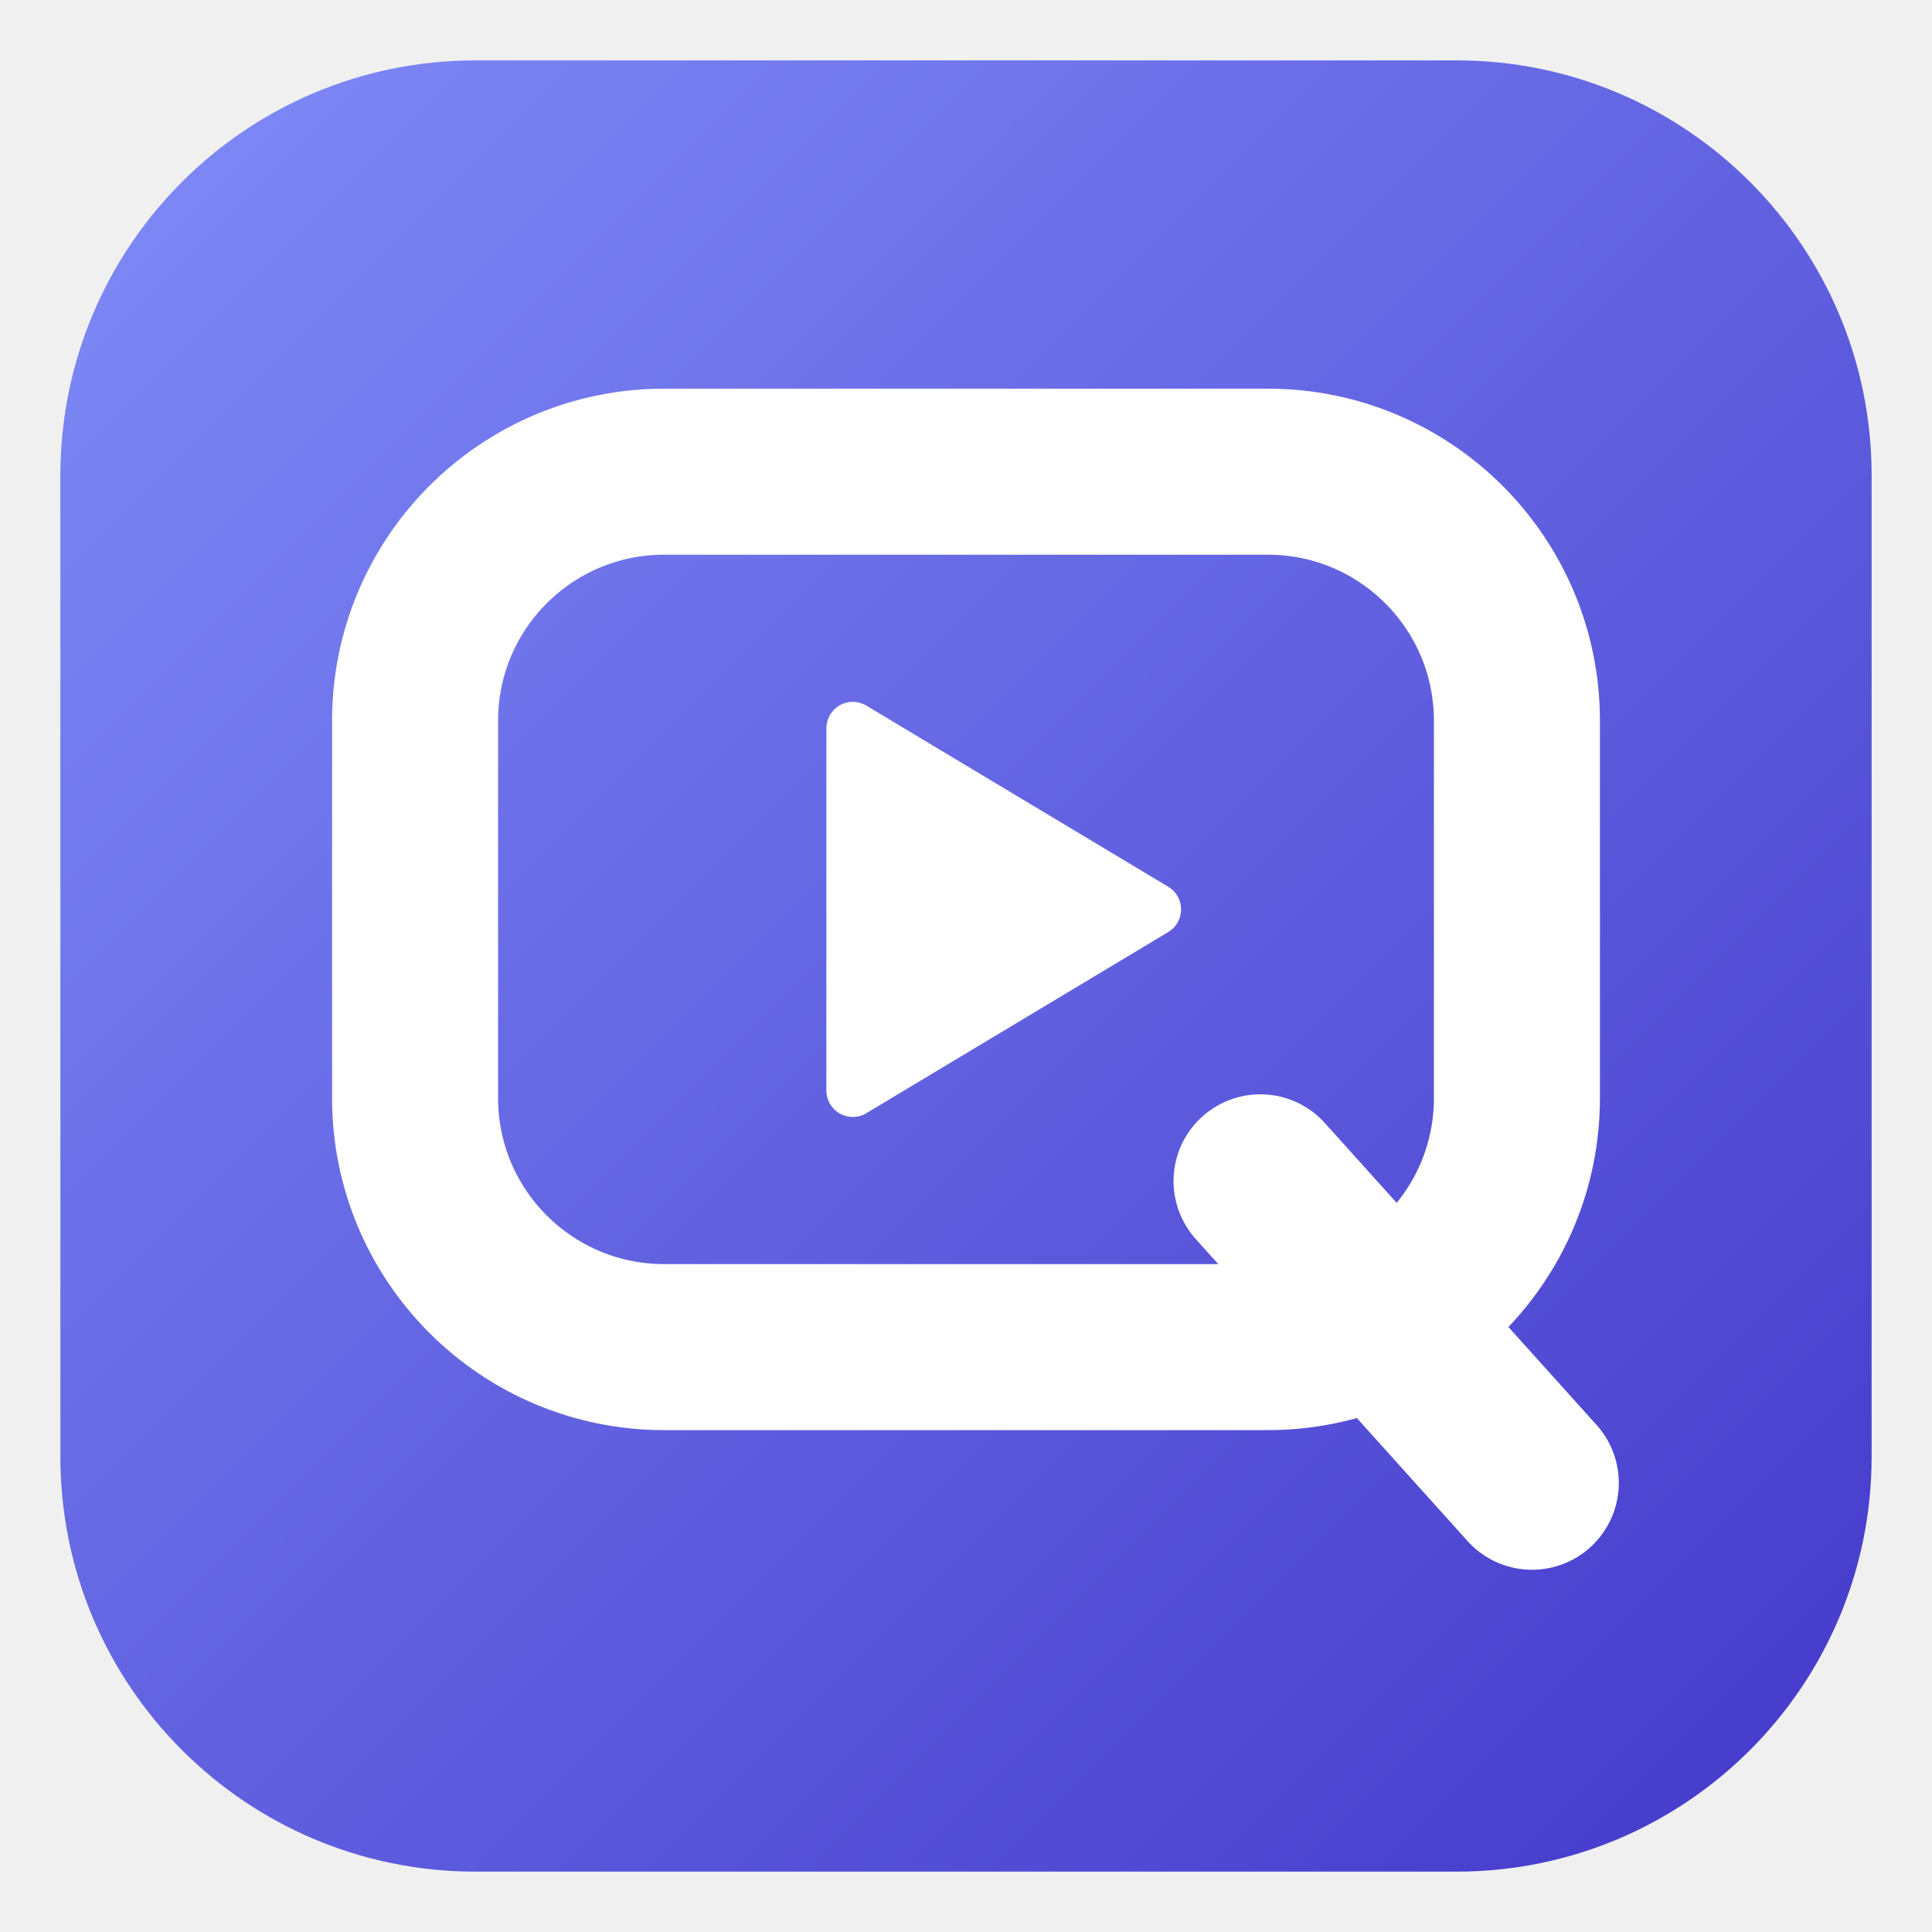
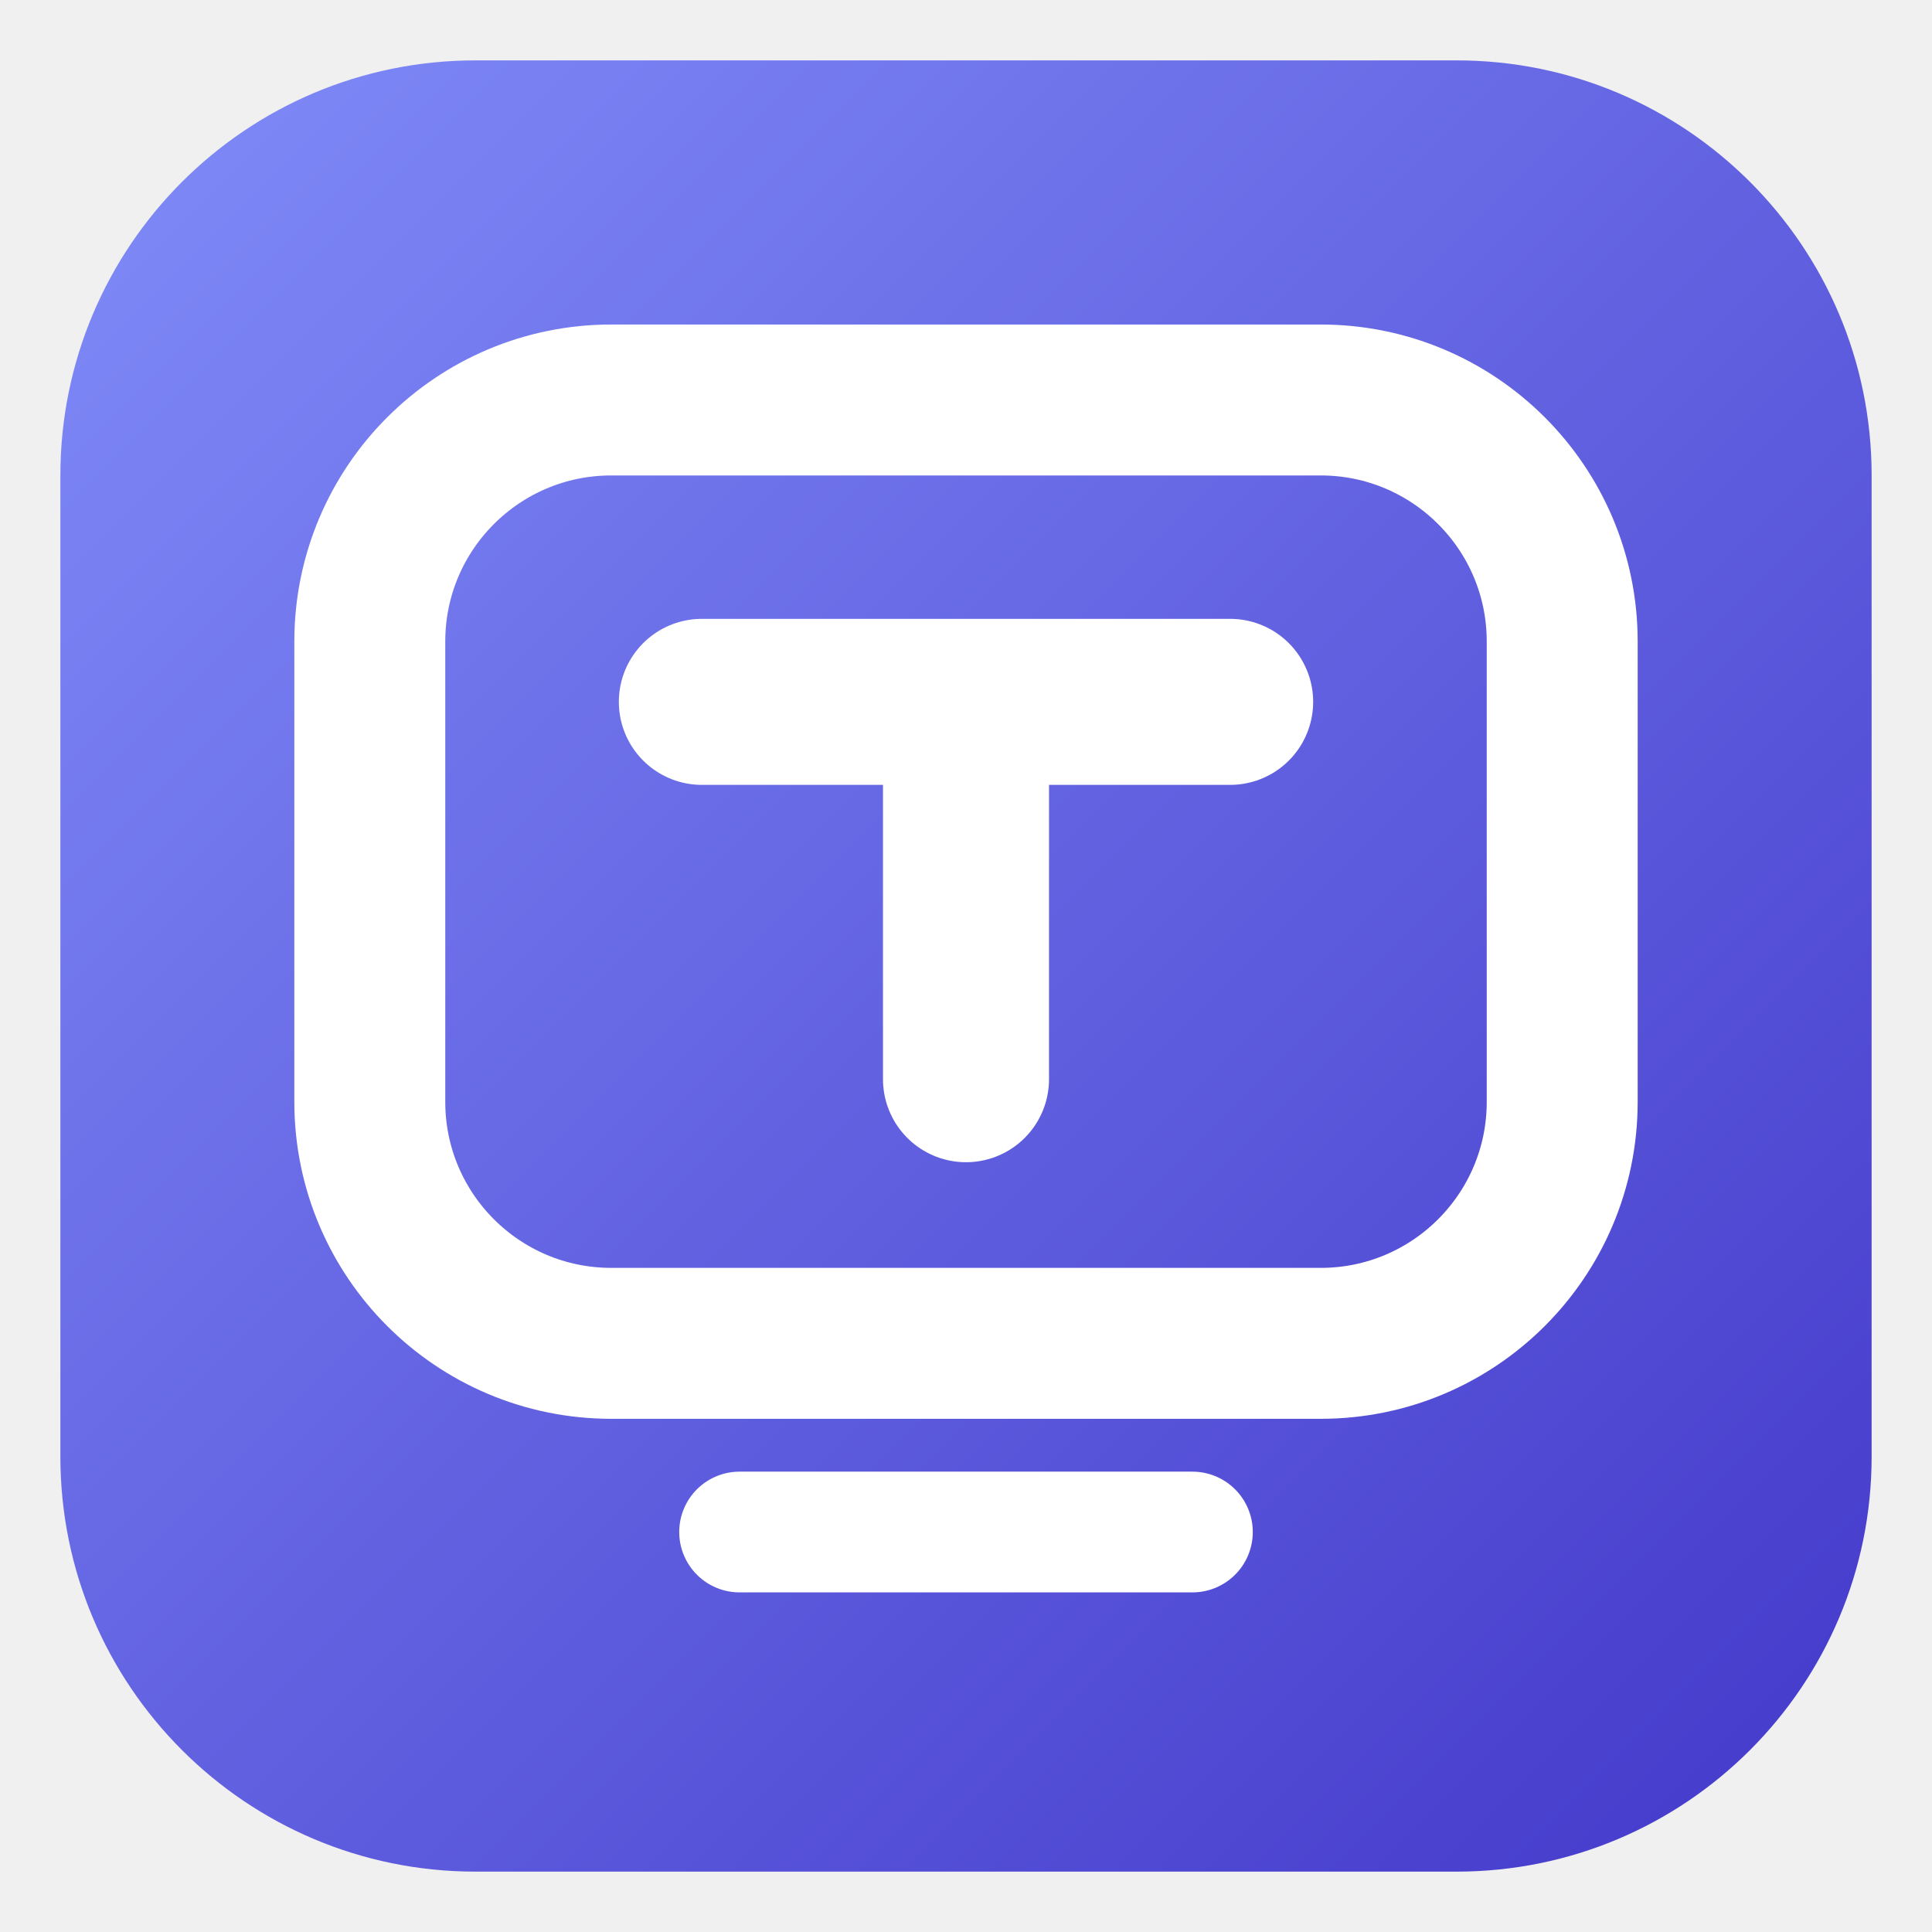
<svg xmlns="http://www.w3.org/2000/svg" viewBox="0 0 1024 1024">
  <defs>
    <linearGradient id="bg" x1="0" y1="0" x2="1" y2="1">
      <stop offset="0" stop-color="#818cf8" />
      <stop offset="1" stop-color="#4338ca" />
    </linearGradient>
  </defs>
  <rect x="32" y="32" width="960" height="960" rx="220" fill="url(#bg)" />
-   <rect x="220" y="250" width="584" height="464" rx="132" fill="none" stroke="#fff" stroke-width="88" />
-   <path d="M452 386 L452 578 L612 482 Z" fill="#fff" stroke="#fff" stroke-width="28" stroke-linejoin="round" />
-   <path d="M668 626 L812 786" stroke="#fff" stroke-width="92" stroke-linecap="round" />
+   <rect x="196" y="212" width="632" height="500" rx="128" fill="none" stroke="#fff" stroke-width="80" />
+   <path d="M372 372 H652 M512 372 V572" stroke="#fff" stroke-width="88" stroke-linecap="round" />
+   <path d="M392 812 H632" stroke="#fff" stroke-width="64" stroke-linecap="round" />
</svg>
